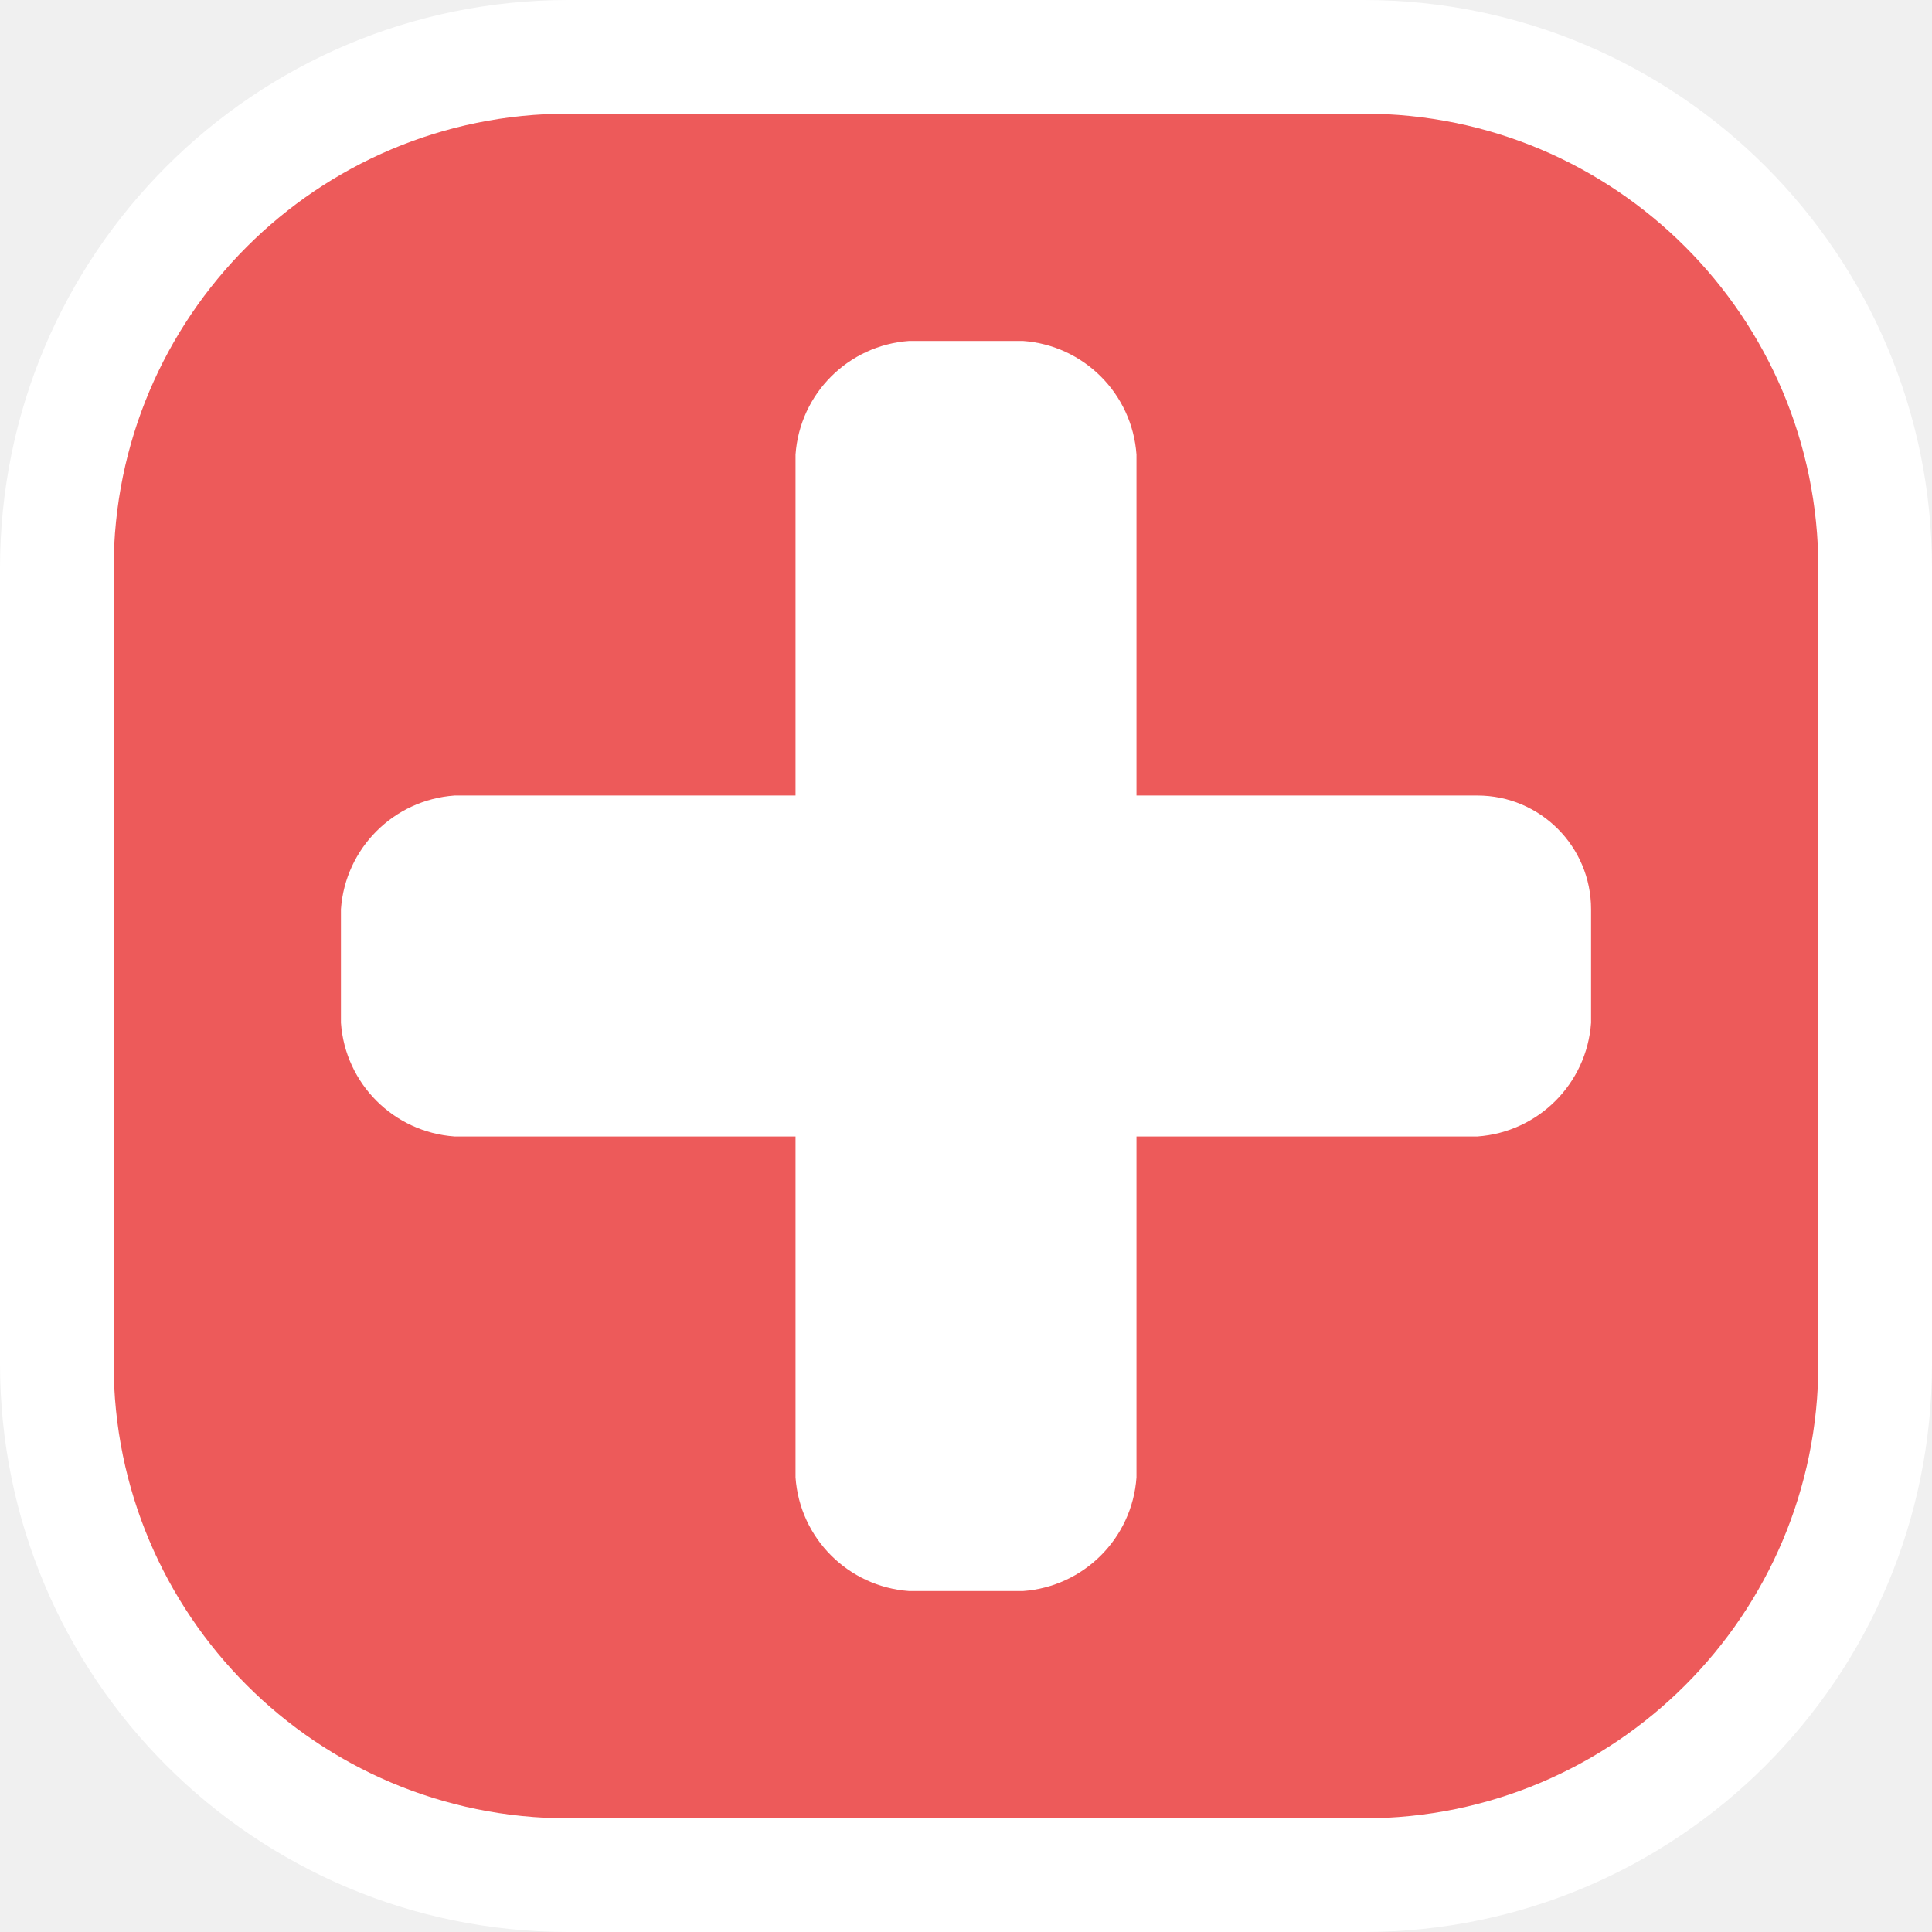
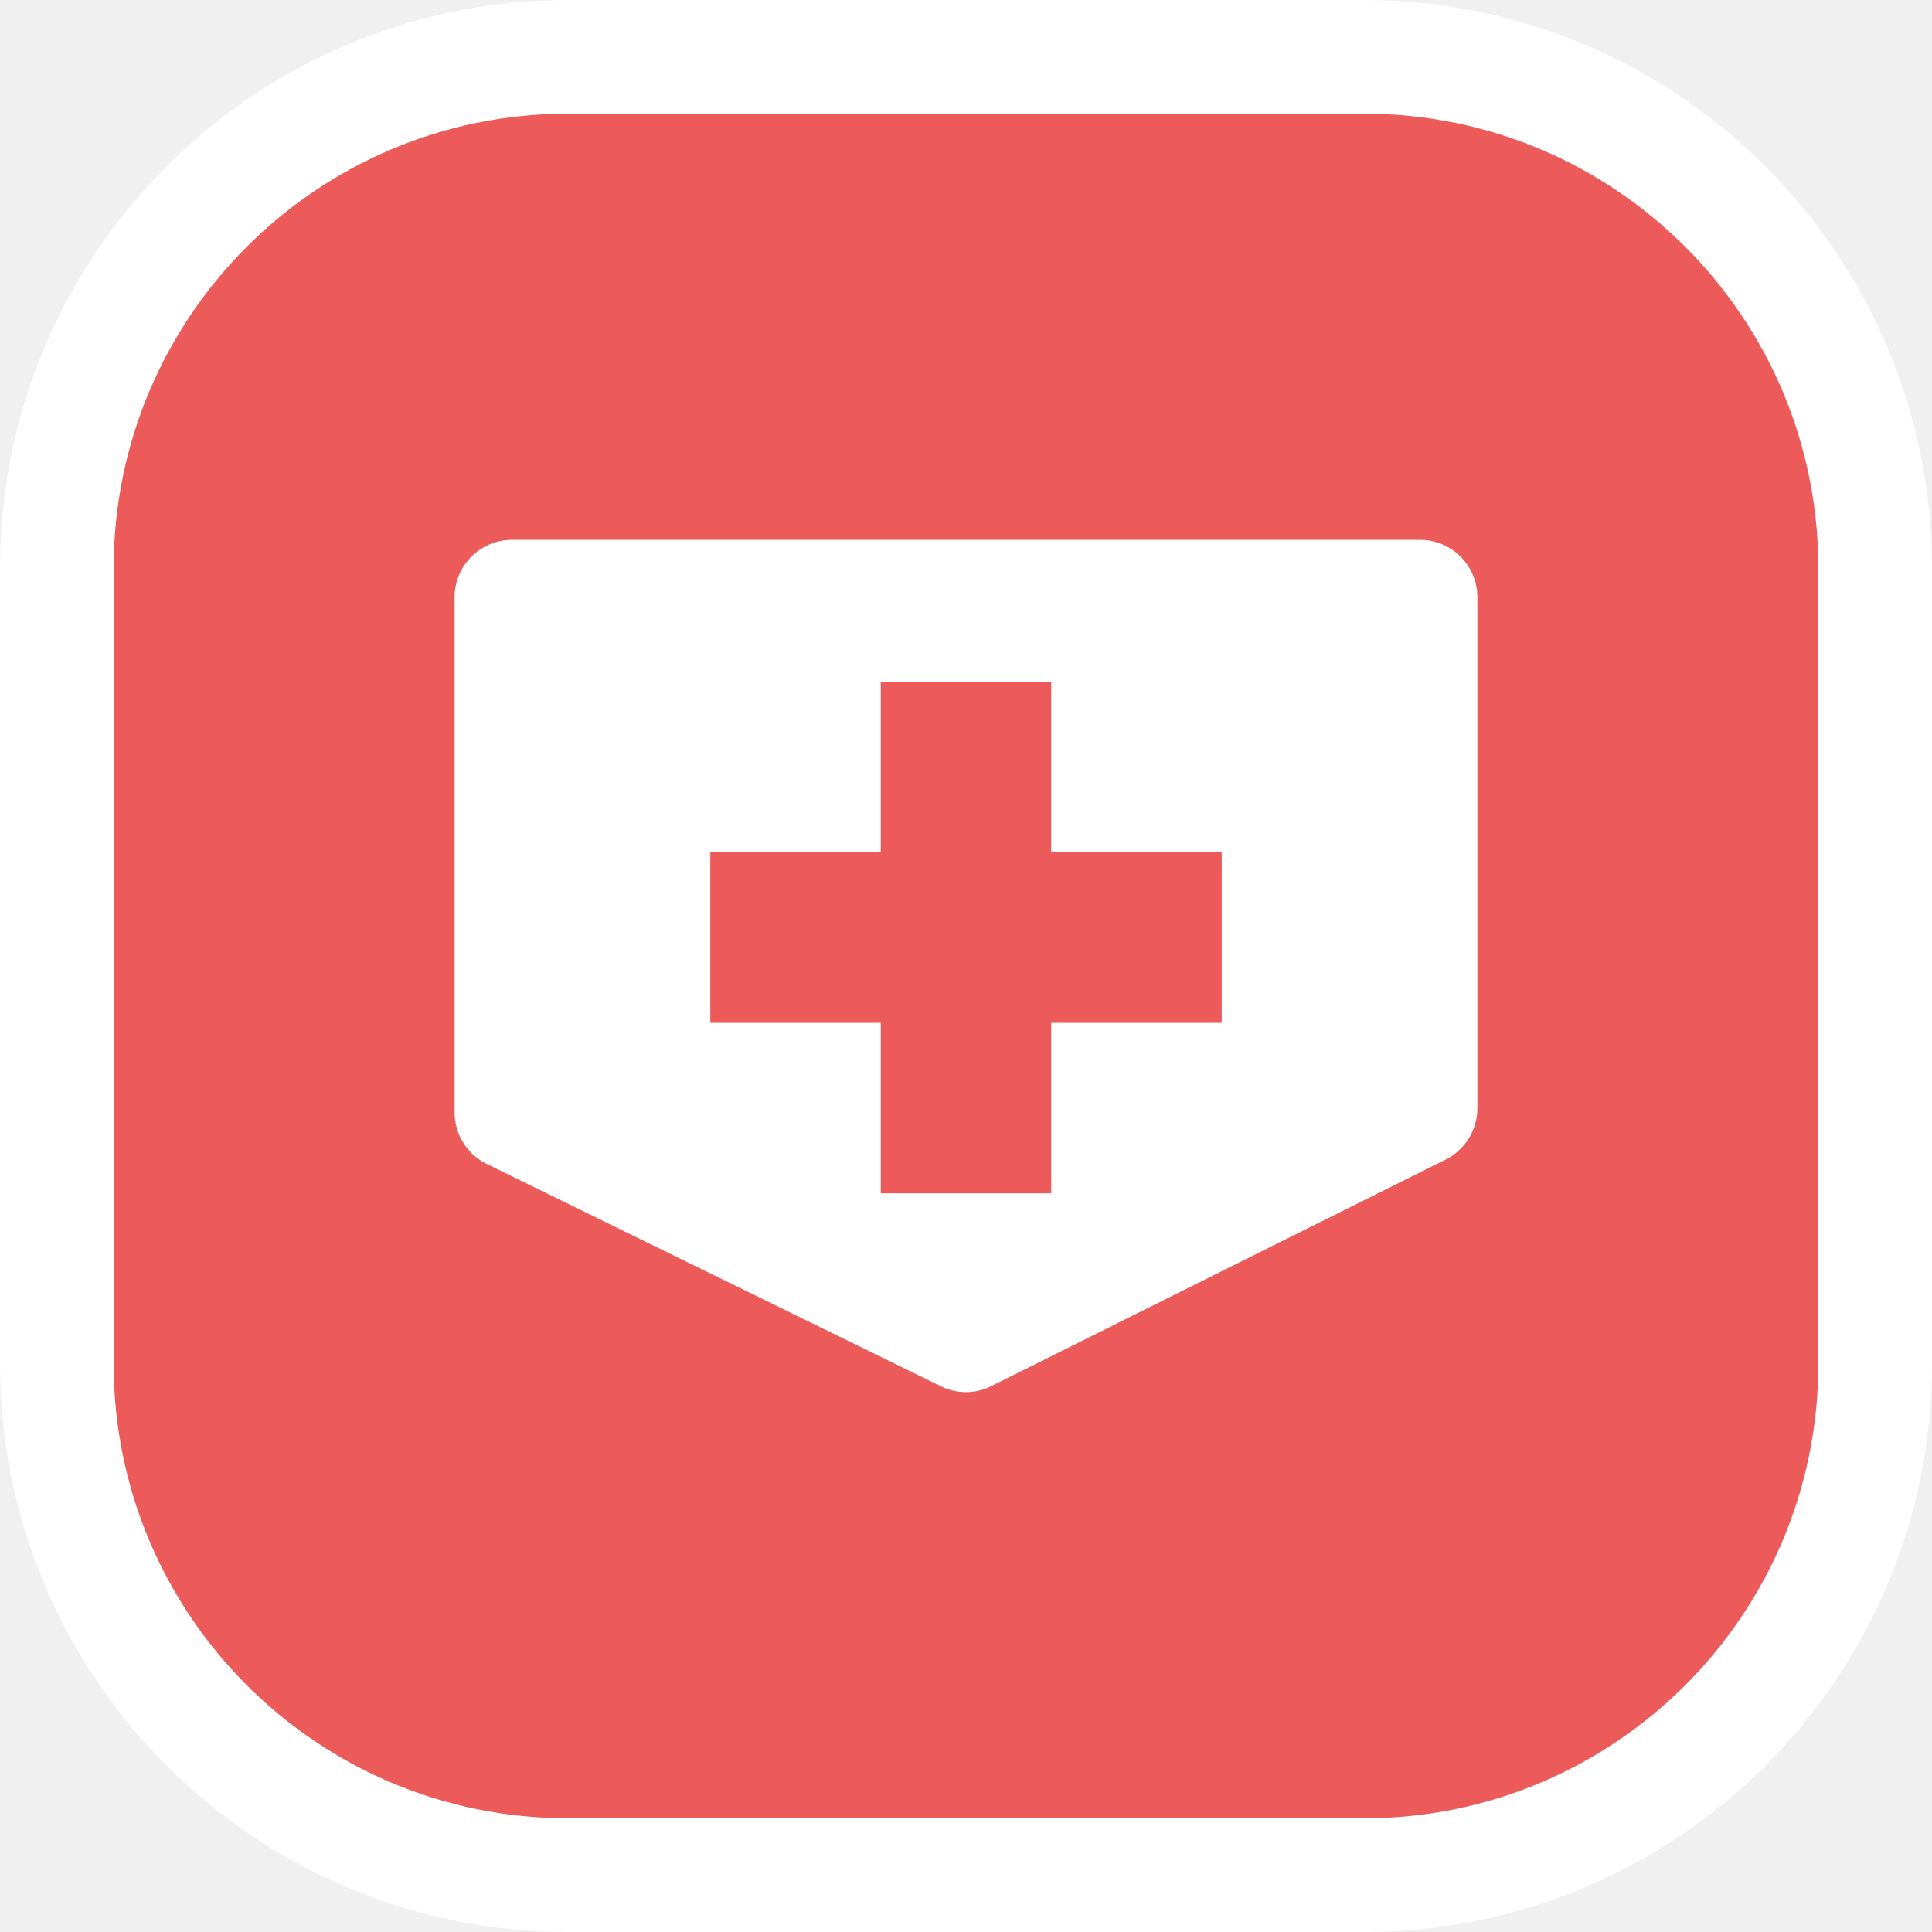
<svg xmlns="http://www.w3.org/2000/svg" viewBox="0 0 17 17" height="17" width="17">
  <rect fill="none" x="0" y="0" width="17" height="17" />
  <rect x="1" y="1" rx="4" ry="4" width="15" height="15" stroke="#ffffff" style="stroke-linejoin:round;stroke-miterlimit:4;" fill="#ffffff" stroke-width="2" />
  <rect x="1" y="1" width="15" height="15" rx="4" ry="4" fill="#ed5a5a" />
-   <path fill="#ffffff" transform="translate(3 3)" d="M10,4H7V1C6.962,0.464,6.536,0.038,6,0H5C4.464,0.038,4.038,0.464,4,1v3H1C0.464,4.038,0.038,4.464,0,5v1  c0.038,0.536,0.464,0.962,1,1h3v3c0.038,0.536,0.464,0.962,1,1h1c0.536-0.038,0.962-0.464,1-1V7h3  c0.536-0.038,0.962-0.464,1-1V5C11,4.448,10.552,4,10,4z" />
+   <path fill="#ffffff" transform="translate(3 3)" d="M9.496,1.75H1.504A.505.505,0,0,0,1,2.257H1v4.53a.507.507,0,0,0,.299.463L5.295,9.206a.501.501,0,0,0,.409,0L9.701,7.213A.507.507,0,0,0,10,6.75V2.257a.505.505,0,0,0-.504-.507ZM7.75,6H6.25V7.5H4.75V6H3.25V4.5h1.5V3h1.5V4.5h1.5Z" />
</svg>
